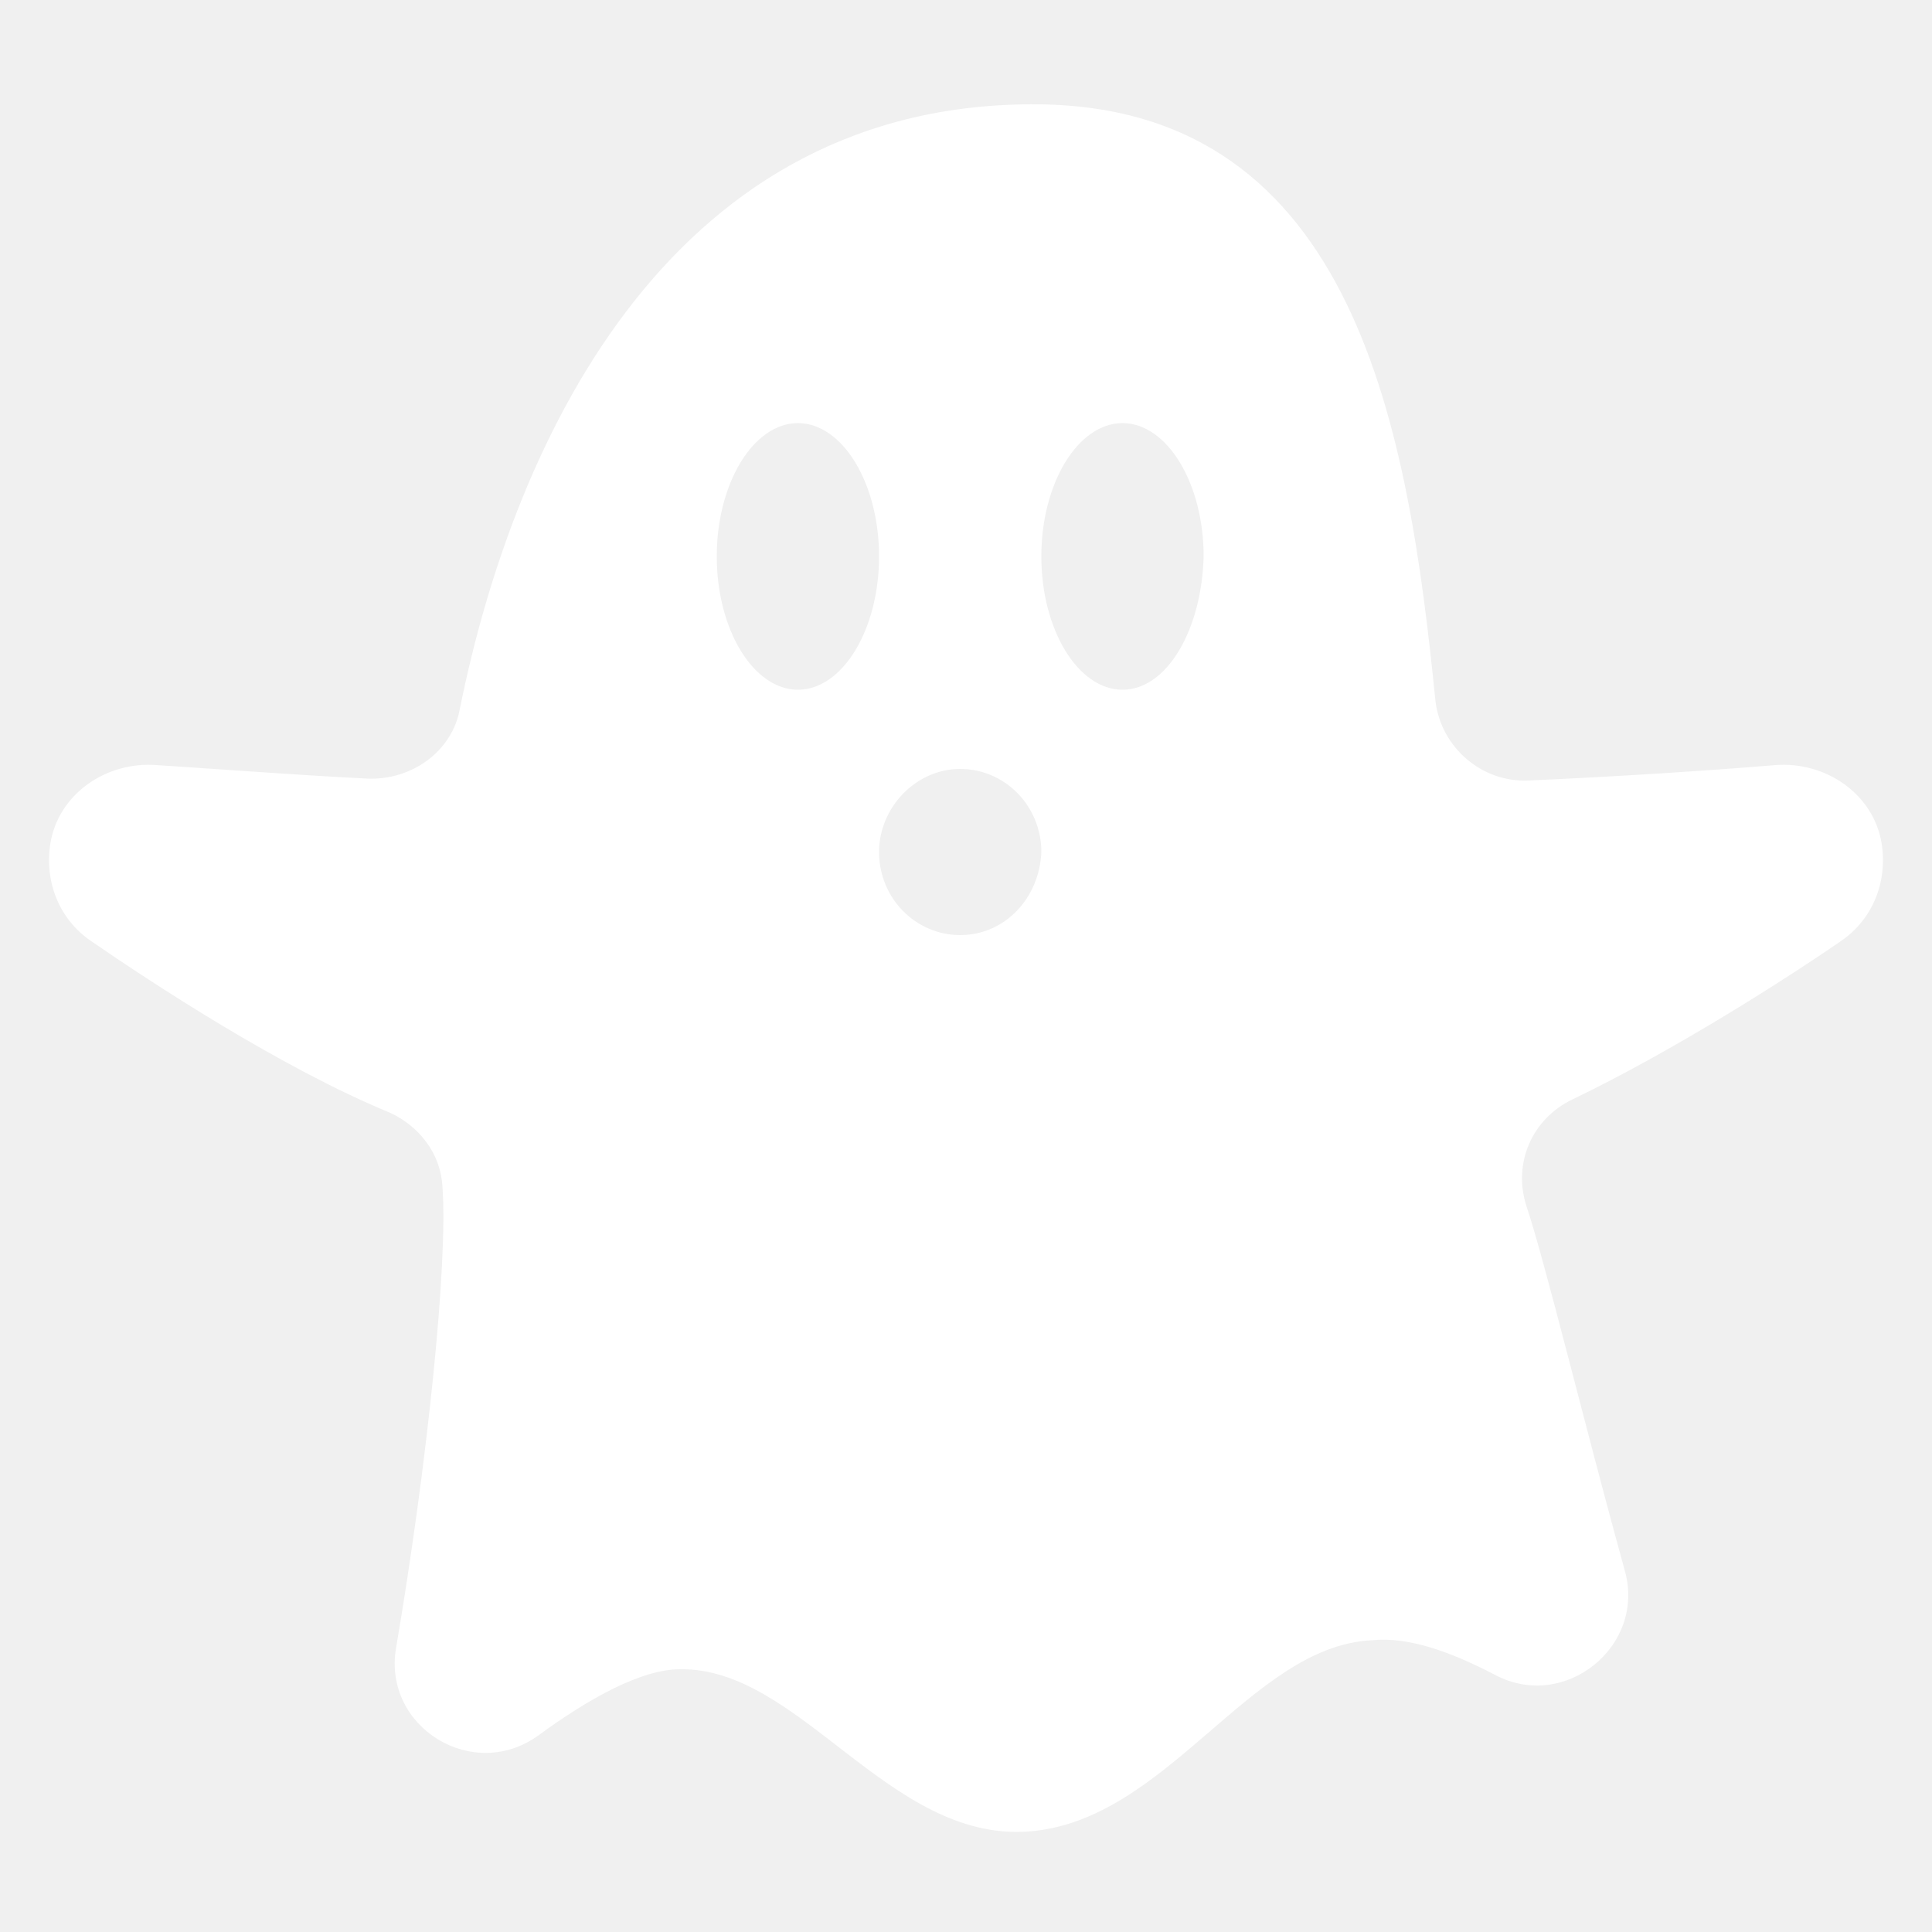
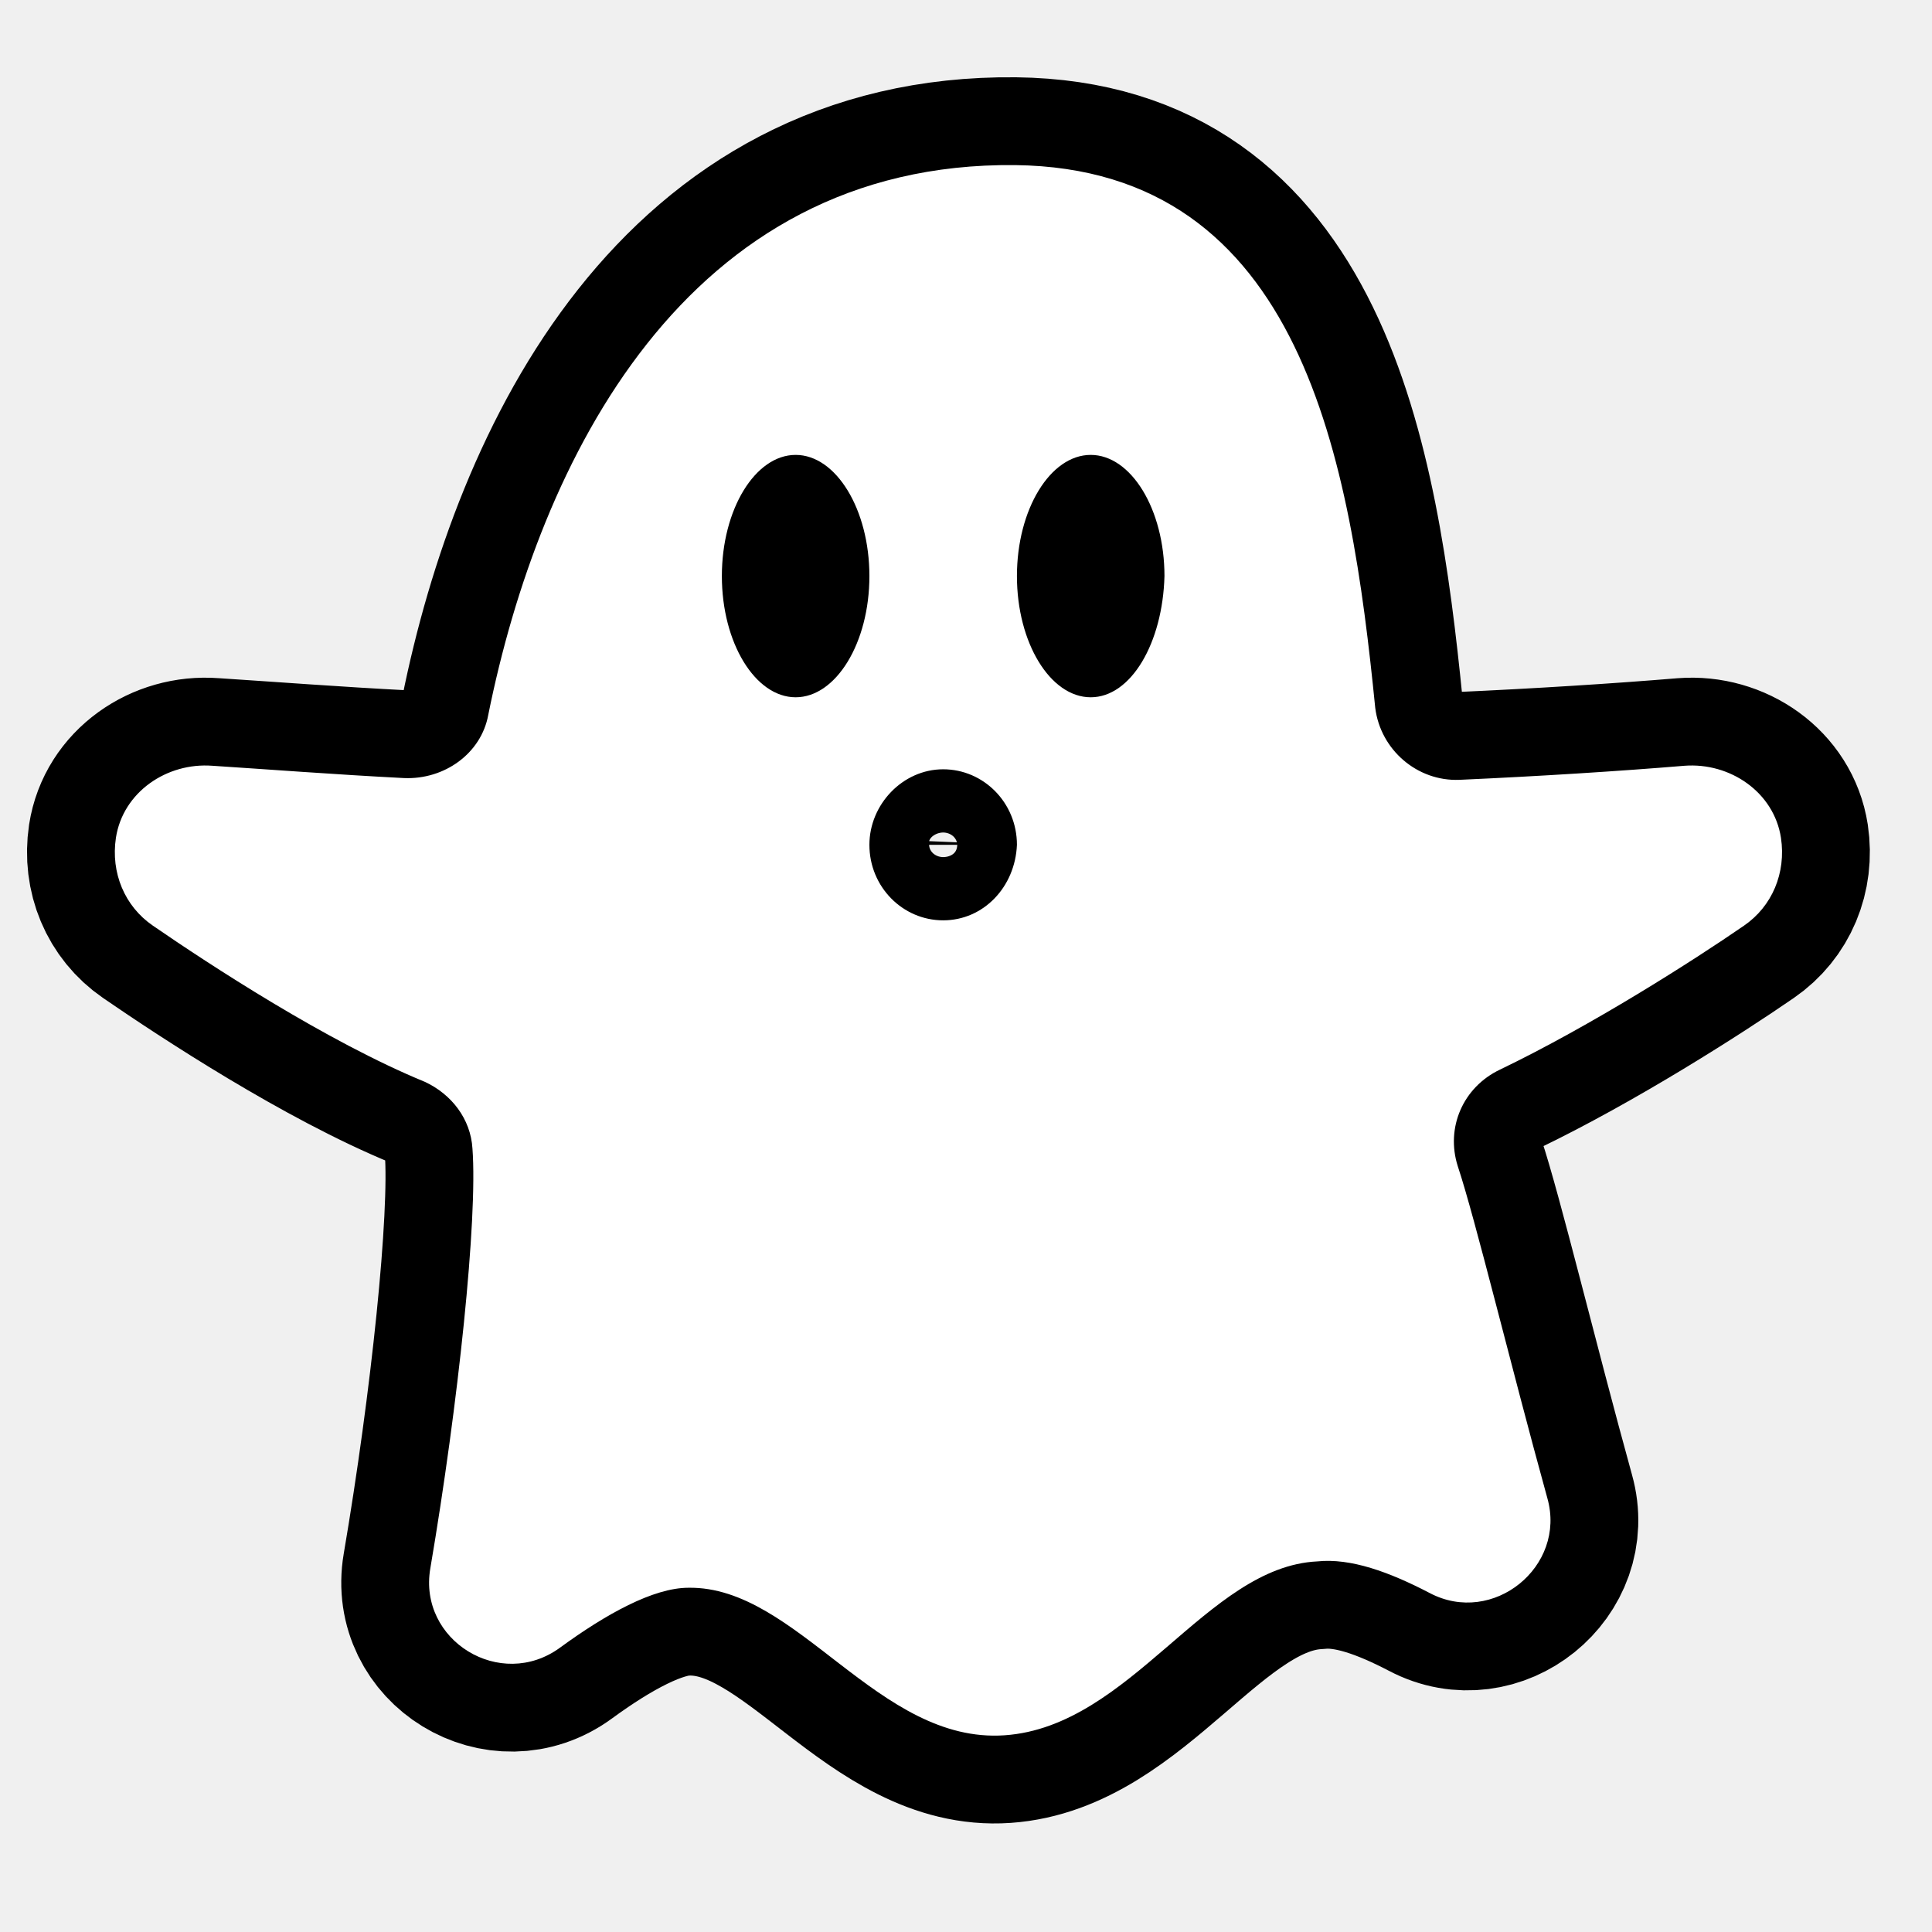
- <svg xmlns="http://www.w3.org/2000/svg" version="1.2" viewBox="0 0 100 100" width="100" height="100">
+ <svg xmlns="http://www.w3.org/2000/svg" version="1.2" viewBox="0 0 110 110" width="110" height="110">
  <style>
		tspan { white-space:pre } 
- 		.s0 { fill: #ffffff } 
- 		.t1 { font-size: 5px;fill: #000000;font-family: "'  Helvetica   Neue'" } 
+ 		.s0 { fill: #ffffff;stroke: #000000;paint-order:stroke fill markers;stroke-linejoin: round;stroke-width: 10 } 
+ 		.t1 { font-size: 5px;fill: #000000;font-family: "'   Helvetica    Neue'" } 
	</style>
  <g>
    <g>
-       <path class="s0" d="m77.4 86.7c3.6 1.9 7.8-1.5 6.7-5.4-2.1-7.6-4.1-15.9-5.1-18.9-0.7-2.2 0.3-4.5 2.4-5.5 5.2-2.5 11-6.2 13.9-8.2 1.6-1.1 2.4-3 2.1-5-0.4-2.6-2.9-4.3-5.5-4.1-3.6 0.3-8.3 0.6-12.8 0.8-2.4 0.1-4.5-1.7-4.8-4.1-1.4-14-4.1-30.7-20.5-30.9-18.8-0.2-27.1 16.9-30 31.3-0.4 2.2-2.5 3.7-4.8 3.6-3.9-0.2-7.8-0.5-10.9-0.7-2.6-0.2-5.1 1.5-5.5 4.1-0.3 2 0.5 3.9 2.1 5 3.2 2.2 9.9 6.6 15.5 8.9 1.5 0.7 2.6 2.1 2.7 3.8 0.3 4-0.8 14.5-2.4 23.9-0.7 4.1 4 7 7.4 4.5 2.6-1.9 5.3-3.4 7.3-3.4 6.2-0.1 10.8 8.9 18 8.4 7.2-0.5 11.5-9.6 17.8-9.9 1.9-0.2 4.1 0.6 6.4 1.8zm-36.1-51c-2.3 0-4.2-3.1-4.2-6.9 0-3.8 1.9-6.9 4.2-6.9 2.3 0 4.2 3.1 4.2 6.9 0 3.8-1.9 6.9-4.2 6.9zm8.4 12.7c-2.3 0-4.2-1.9-4.2-4.3 0-2.3 1.9-4.3 4.2-4.3 2.3 0 4.2 1.9 4.2 4.3-0.1 2.4-1.9 4.3-4.2 4.3zm8.4-12.7c-2.3 0-4.2-3.1-4.2-6.9 0-3.8 1.9-6.9 4.2-6.9 2.3 0 4.2 3.1 4.2 6.9-0.1 3.8-1.9 6.9-4.2 6.9z" />
+       <path class="s0" d="m81.4 90.7c3.6 1.9 7.8-1.5 6.7-5.4-2.1-7.6-4.1-15.9-5.1-18.9-0.7-2.2 0.3-4.5 2.4-5.5 5.2-2.5 11-6.2 13.9-8.2 1.6-1.1 2.4-3 2.1-5-0.4-2.6-2.9-4.3-5.5-4.1-3.6 0.3-8.3 0.6-12.8 0.8-2.4 0.1-4.5-1.7-4.8-4.1-1.4-14-4.1-30.7-20.5-30.9-18.8-0.2-27.1 16.9-30 31.3-0.4 2.2-2.5 3.7-4.8 3.6-3.9-0.2-7.8-0.5-10.9-0.7-2.6-0.2-5.1 1.5-5.5 4.1-0.3 2 0.5 3.9 2.1 5 3.2 2.2 9.9 6.6 15.5 8.9 1.5 0.7 2.6 2.1 2.7 3.8 0.3 4-0.8 14.5-2.4 23.9-0.7 4.1 4 7 7.4 4.5 2.6-1.9 5.3-3.4 7.3-3.4 6.2-0.1 10.8 8.9 18 8.4 7.2-0.5 11.5-9.6 17.8-9.9 1.9-0.2 4.1 0.6 6.4 1.8zm-36.1-51c-2.3 0-4.2-3.1-4.2-6.9 0-3.8 1.9-6.9 4.2-6.9 2.3 0 4.2 3.1 4.2 6.9 0 3.8-1.9 6.9-4.2 6.9zm8.4 12.7c-2.3 0-4.2-1.9-4.2-4.3 0-2.3 1.9-4.3 4.2-4.3 2.3 0 4.2 1.9 4.2 4.3-0.1 2.4-1.9 4.3-4.2 4.3zm8.4-12.7c-2.3 0-4.2-3.1-4.2-6.9 0-3.8 1.9-6.9 4.2-6.9 2.3 0 4.2 3.1 4.2 6.9-0.1 3.8-1.9 6.9-4.2 6.9z" />
    </g>
  </g>
-   <text id="Created by Adrien Coquet " transform="translate(0,115)">
+   <text id="Created by Adrien Coquet " transform="translate(4,119)">
    <tspan x="0" y="0" class="t1">Created by Adrien Coquet
</tspan>
  </text>
-   <text id="from the Noun Project " transform="translate(0,120)">
+   <text id="from the Noun Project " transform="translate(4,124)">
    <tspan x="0" y="0" class="t1">from the Noun Project
</tspan>
  </text>
</svg>
